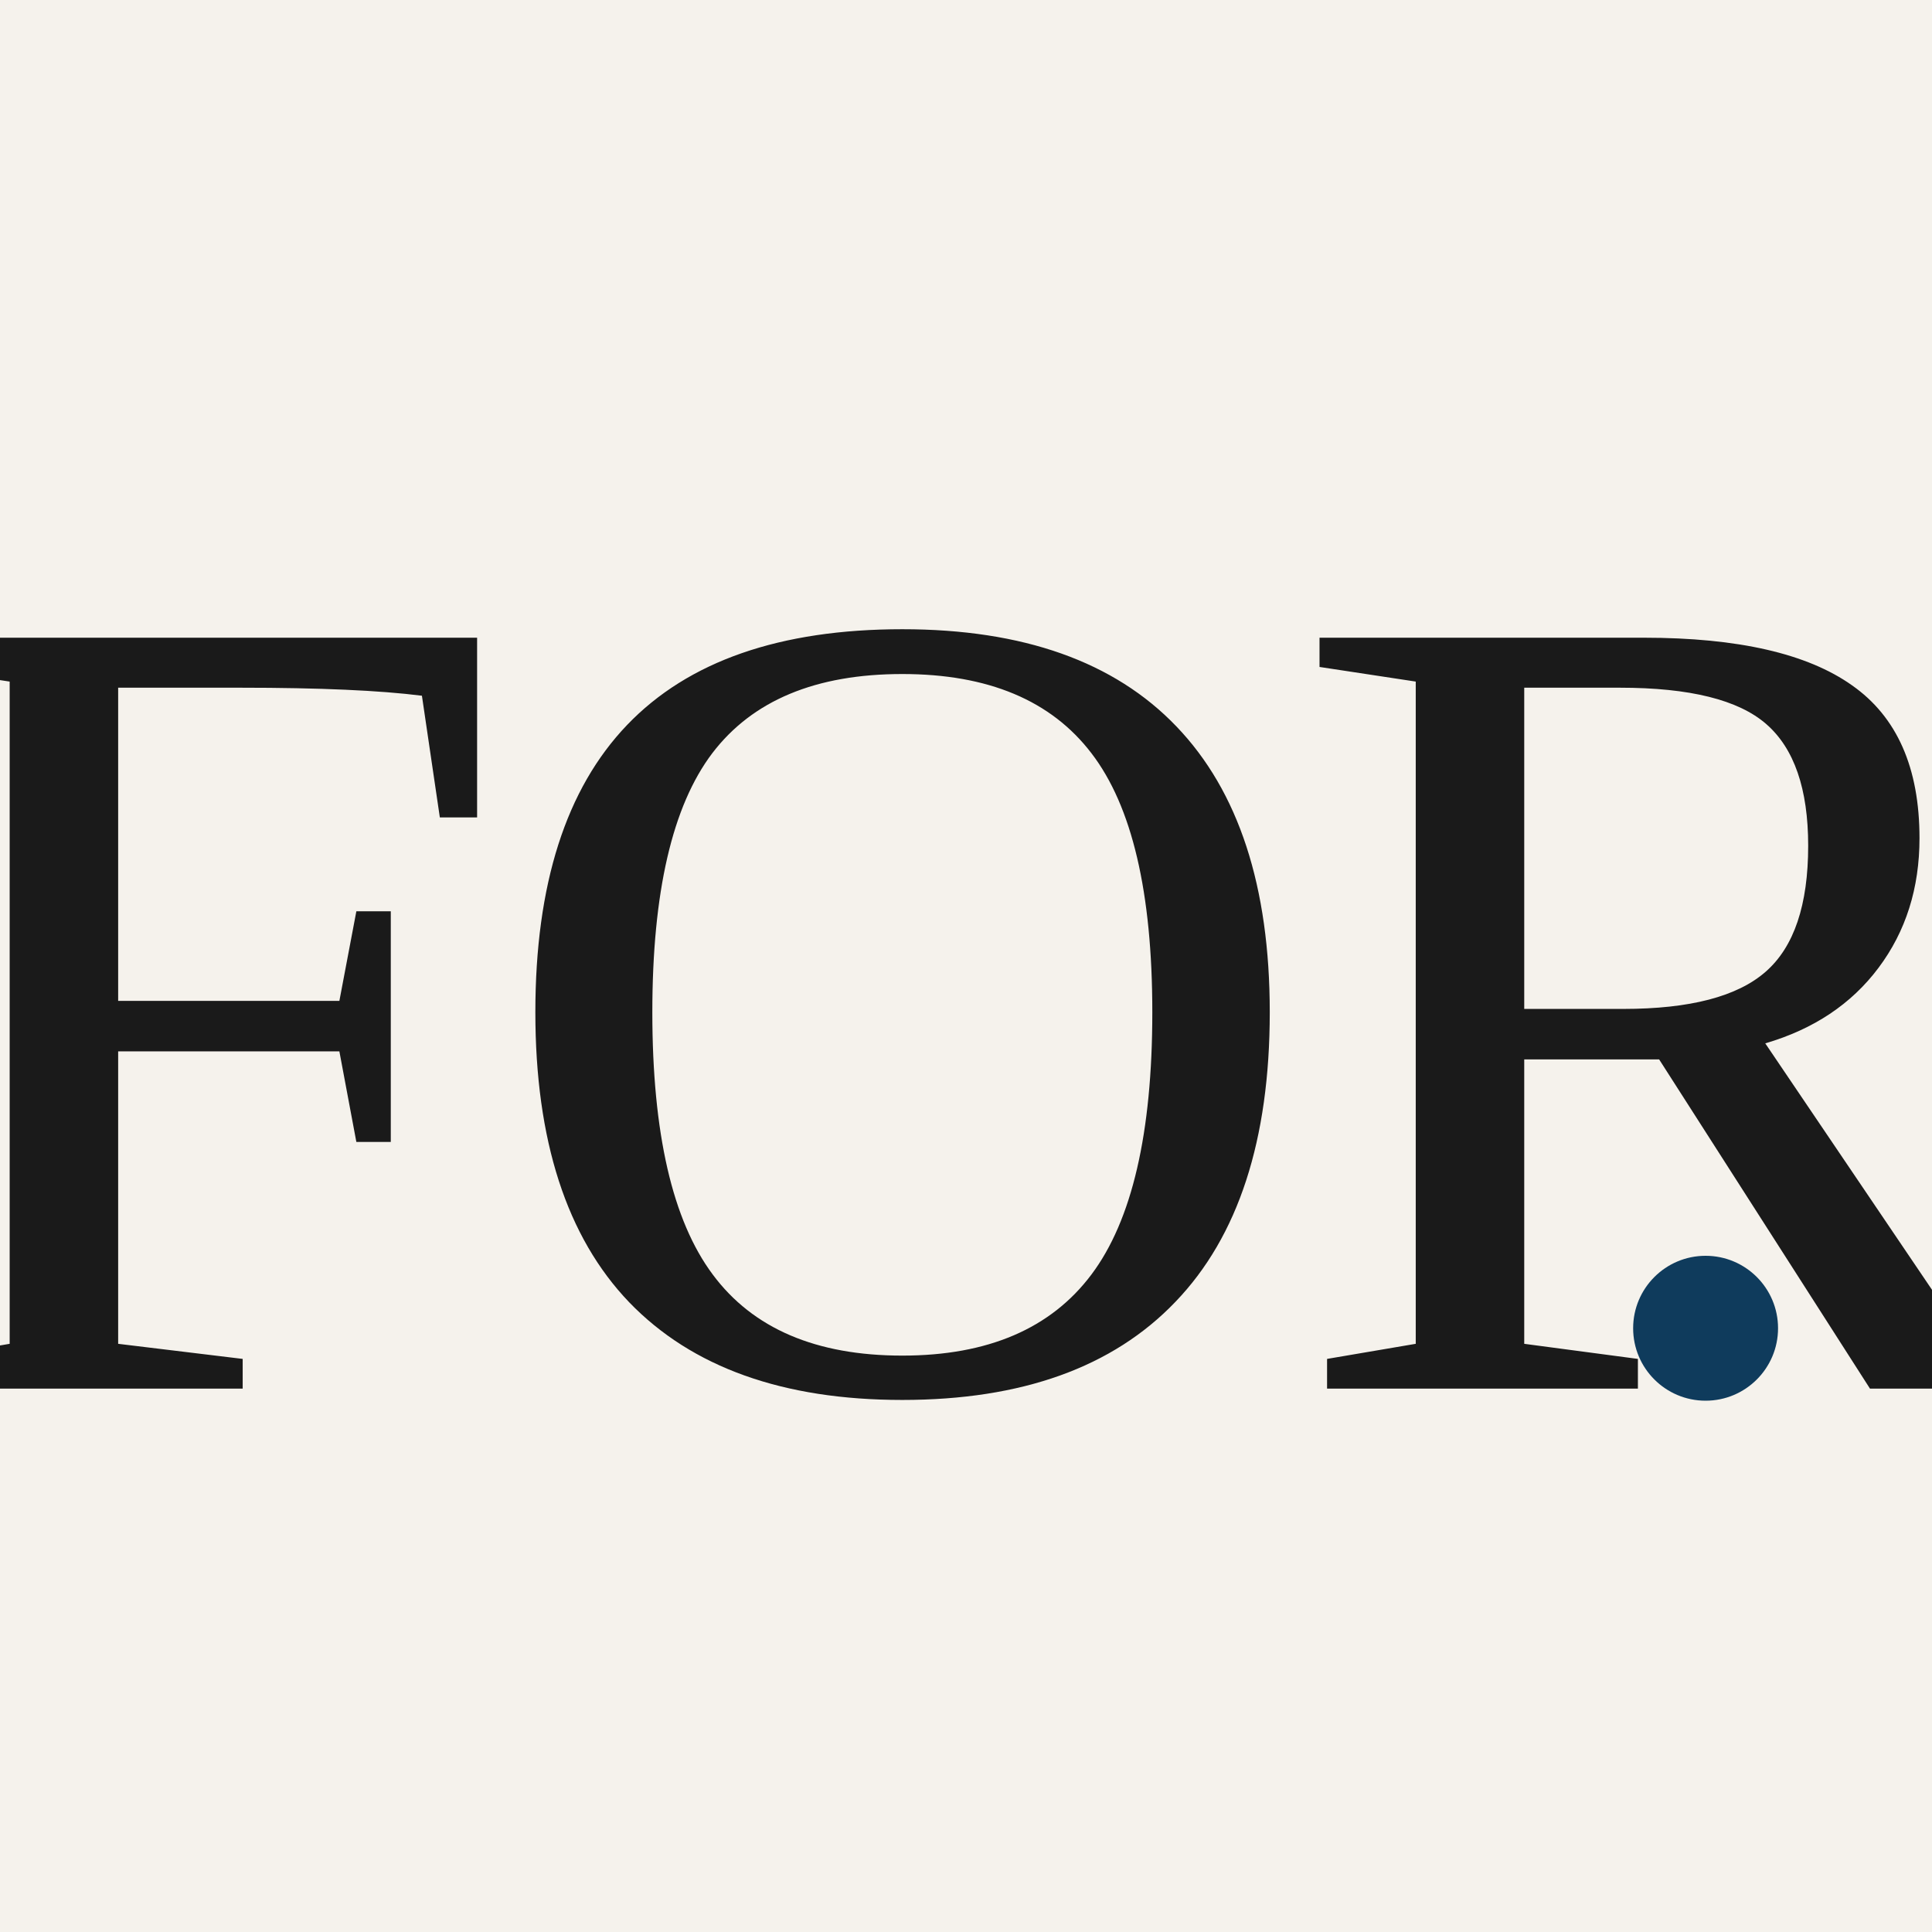
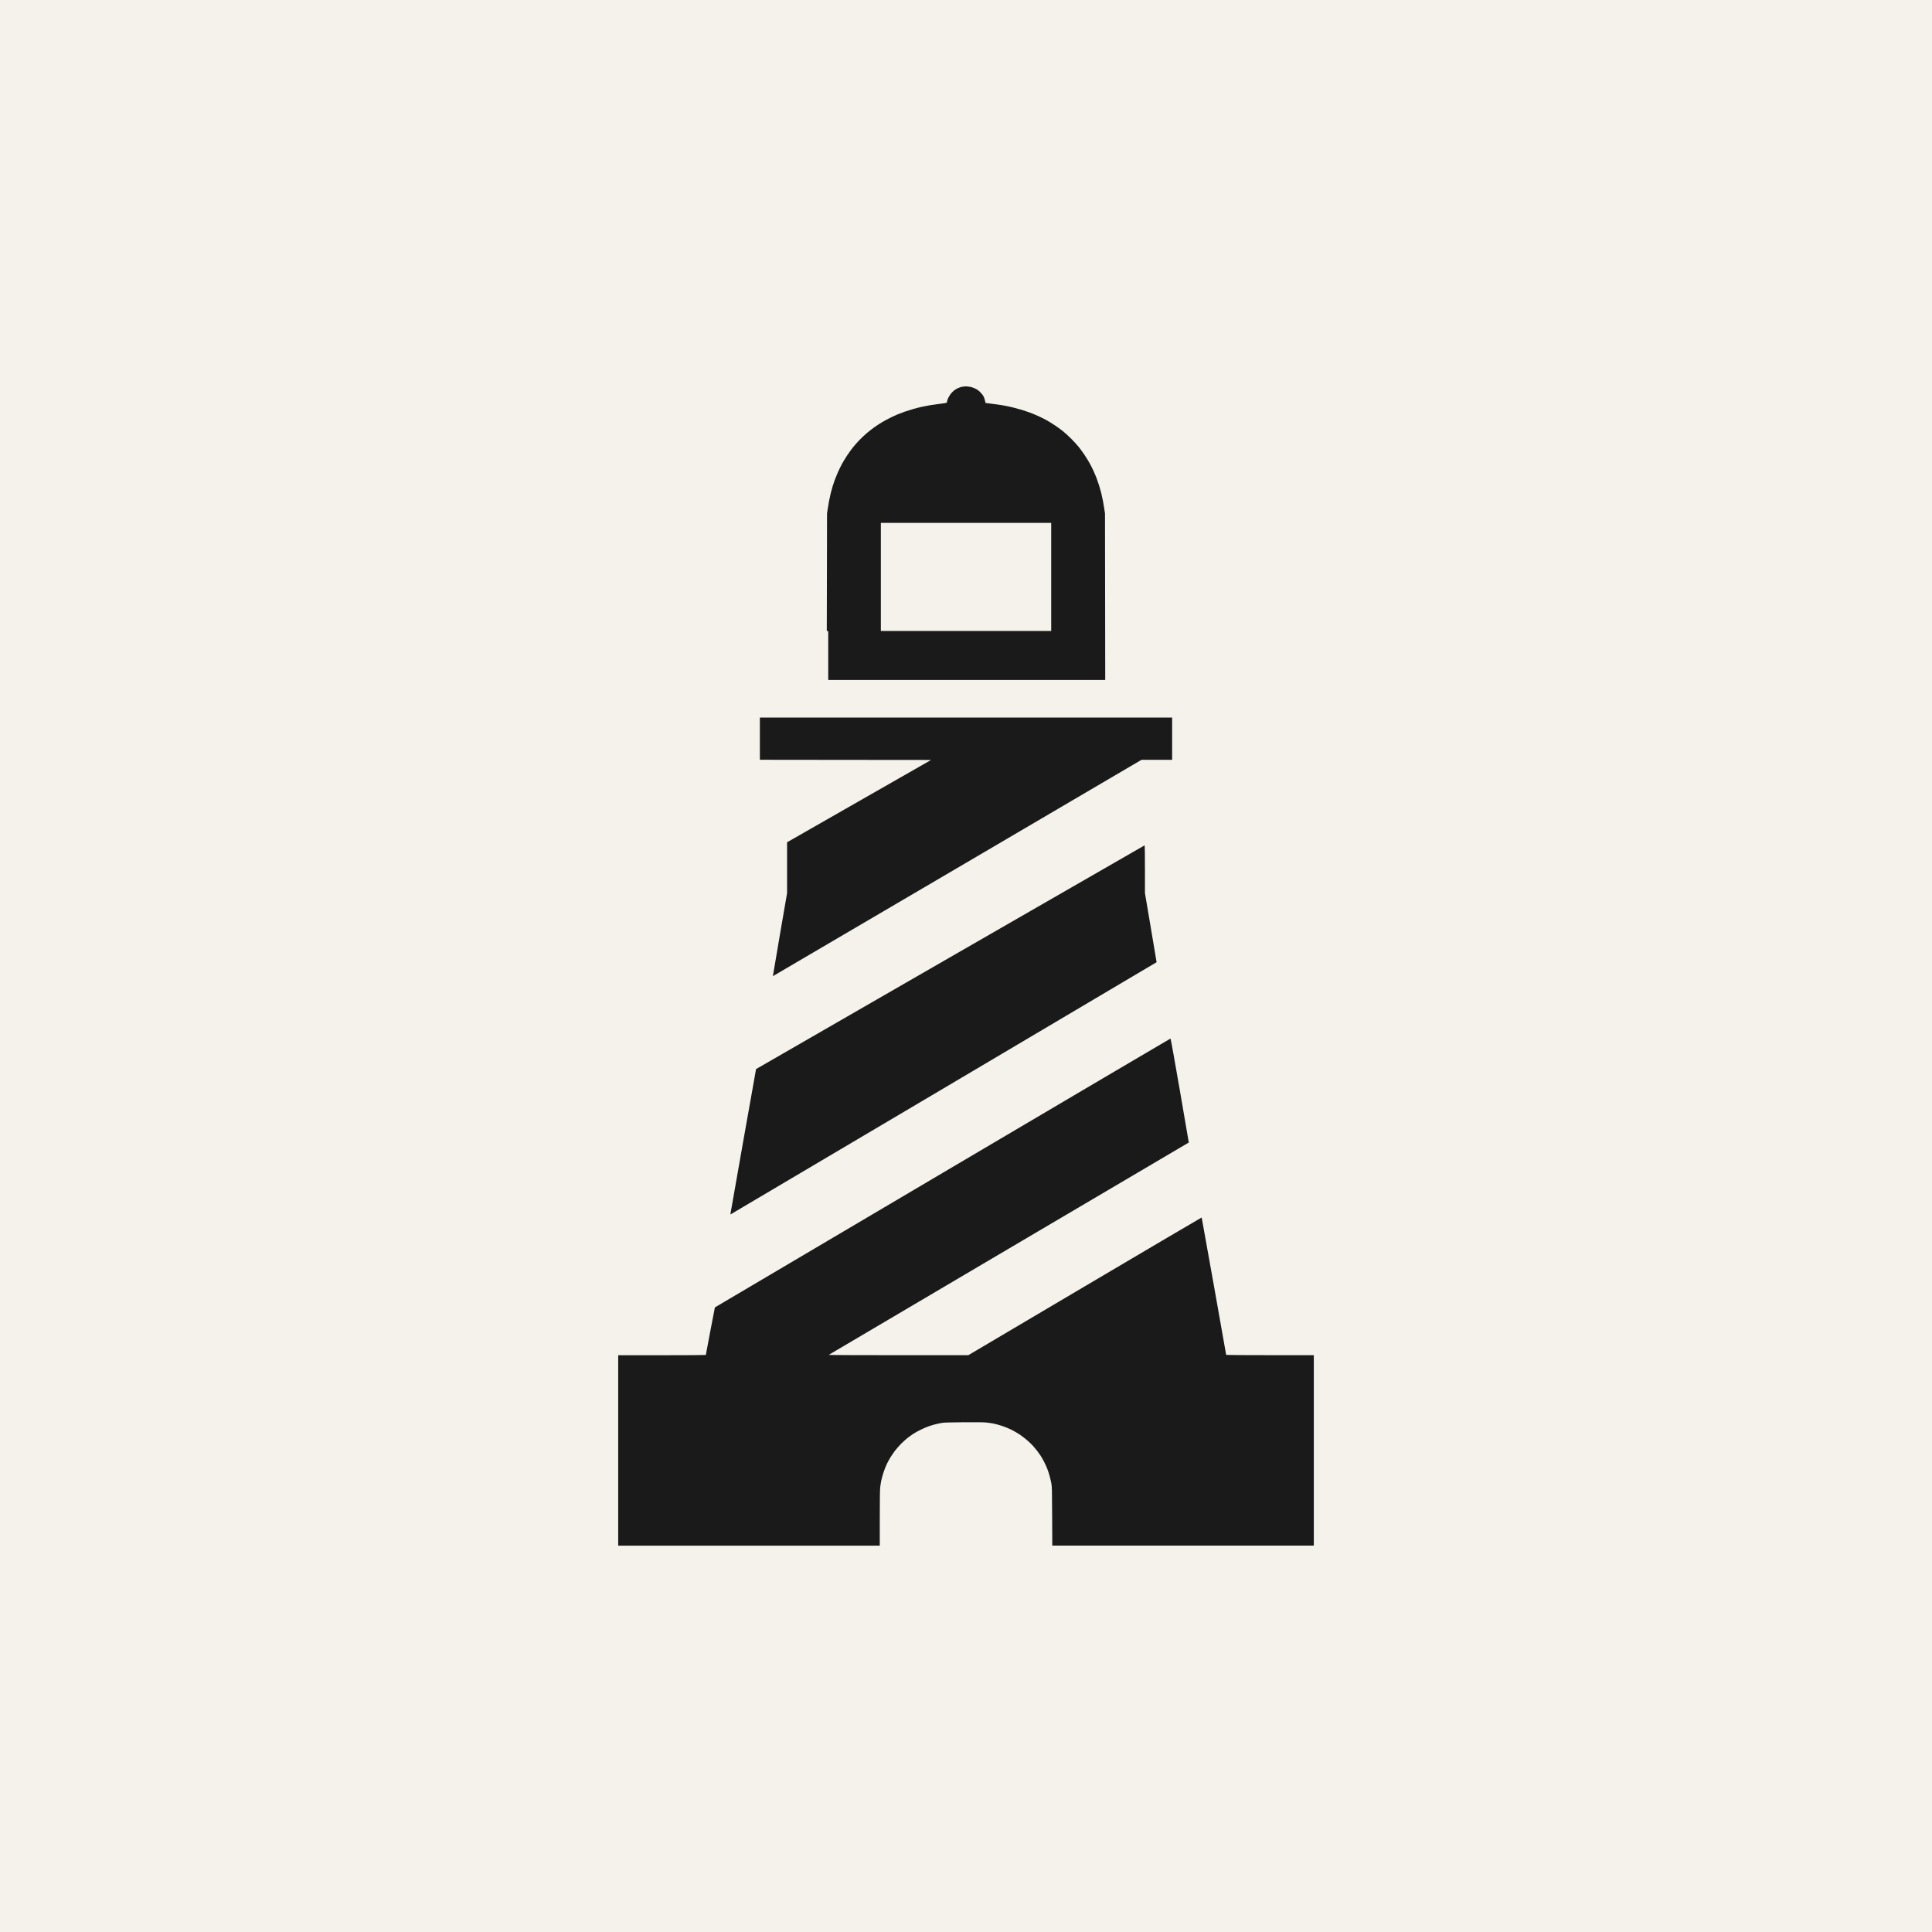
- <svg xmlns="http://www.w3.org/2000/svg" viewBox="0 0 64 64" shape-rendering="geometricPrecision">
-   <rect width="64" height="64" fill="#f5f2ec" />
-   <text x="32" y="46" font-family="Georgia, 'Times New Roman', 'Newsreader', serif" font-size="38" font-weight="400" text-anchor="middle" fill="#1a1a1a" letter-spacing="-1">FOR</text>
-   <circle cx="56.5" cy="44" r="2.4" fill="#0f3b5c" />
+ <svg xmlns="http://www.w3.org/2000/svg" viewBox="0 0 200 200" shape-rendering="geometricPrecision">
+   <rect width="200" height="200" fill="#f5f2ec" />
+   <path fill="#1a1a1a" d="m100.13 40.004c-0.102-0.009-0.276-0.004-0.389 0.012-0.112 0.015-0.272 0.048-0.354 0.074-0.078 0.026-0.21 0.081-0.291 0.121-0.081 0.04-0.237 0.14-0.346 0.223-0.109 0.083-0.274 0.258-0.367 0.389-0.093 0.13-0.208 0.332-0.256 0.447-0.047 0.116-0.087 0.242-0.088 0.283-0.001 0.041-0.014 0.096-0.031 0.123-0.02 0.032-0.241 0.073-0.639 0.119-0.334 0.039-0.808 0.105-1.053 0.146-0.244 0.042-0.644 0.119-0.889 0.172-0.244 0.053-0.661 0.16-0.926 0.238-0.265 0.077-0.648 0.197-0.852 0.268-0.204 0.07-0.522 0.19-0.705 0.266-0.183 0.076-0.546 0.245-0.807 0.375-0.261 0.13-0.627 0.327-0.814 0.438-0.188 0.111-0.526 0.329-0.75 0.486-0.224 0.157-0.592 0.441-0.816 0.631-0.225 0.19-0.579 0.522-0.787 0.738-0.209 0.216-0.516 0.563-0.682 0.771-0.166 0.208-0.438 0.587-0.605 0.842-0.167 0.254-0.406 0.645-0.527 0.869-0.122 0.224-0.312 0.616-0.424 0.871-0.112 0.254-0.255 0.604-0.318 0.777-0.063 0.173-0.163 0.474-0.223 0.668-0.06 0.194-0.151 0.529-0.203 0.742-0.052 0.213-0.128 0.571-0.17 0.795-0.042 0.224-0.104 0.599-0.139 0.834l-0.064 0.426-0.012 6.078-0.014 6.08 0.076 0.02 0.074 0.02v5.045h28.674l-0.012-8.621-0.012-8.621-0.065-0.428c-0.035-0.234-0.097-0.608-0.139-0.832-0.042-0.224-0.124-0.604-0.184-0.842-0.059-0.239-0.177-0.645-0.262-0.906-0.085-0.261-0.202-0.598-0.262-0.748-0.059-0.15-0.185-0.442-0.279-0.648-0.094-0.206-0.263-0.542-0.373-0.746-0.111-0.204-0.338-0.578-0.506-0.832-0.168-0.255-0.444-0.64-0.613-0.854-0.17-0.214-0.536-0.616-0.812-0.893-0.277-0.277-0.678-0.641-0.893-0.811-0.214-0.17-0.597-0.446-0.852-0.613-0.254-0.167-0.632-0.4-0.84-0.514-0.207-0.114-0.575-0.296-0.818-0.406-0.243-0.11-0.625-0.269-0.85-0.354-0.224-0.084-0.598-0.212-0.828-0.283-0.23-0.071-0.653-0.185-0.939-0.256-0.287-0.07-0.764-0.171-1.061-0.223-0.296-0.052-0.818-0.125-1.16-0.164-0.343-0.039-0.626-0.077-0.631-0.084-0.004-0.007-0.028-0.111-0.053-0.232-0.024-0.122-0.088-0.315-0.143-0.428-0.056-0.116-0.206-0.309-0.344-0.447-0.174-0.175-0.323-0.283-0.521-0.377-0.153-0.072-0.361-0.148-0.463-0.17-0.102-0.021-0.267-0.046-0.369-0.055zm-8.944 14.125h17.634v11.187h-17.634zm-12.524 20.152v4.371l8.863 0.01 8.863 0.008-7.455 4.26-7.455 4.262v5.26l-0.74 4.295c-0.406 2.363-0.733 4.3-0.729 4.305 0.004 0.004 8.592-5.033 19.082-11.195l19.078-11.203h3.17v-4.372h-21.34zm39.832 13.225c-0.015 0-9.072 5.212-20.125 11.58-11.052 6.369-20.098 11.581-20.102 11.584-0.004 0.003-0.605 3.389-1.338 7.525-0.732 4.136-1.328 7.524-1.324 7.529 0.004 0.004 9.931-5.868 22.063-13.051 12.13-7.184 22.06-13.062 22.063-13.066 0.004-0.004-0.267-1.616-0.602-3.582l-0.605-3.574v-2.473c0-1.36-0.014-2.473-0.029-2.473zm2.678 20.004c-0.021 0-10.639 6.26-23.596 13.91-12.957 7.651-23.564 13.915-23.57 13.922-0.007 0.007-0.221 1.113-0.475 2.455-0.254 1.342-0.463 2.452-0.463 2.467s-2.041 0.029-4.537 0.029h-4.535v19.71h27.078v-2.816c0-1.729 0.015-2.957 0.039-3.178 0.021-0.198 0.073-0.525 0.113-0.729 0.041-0.204 0.146-0.588 0.234-0.854 0.088-0.265 0.234-0.641 0.324-0.834 0.09-0.193 0.263-0.51 0.381-0.703 0.118-0.194 0.328-0.504 0.469-0.691 0.14-0.187 0.417-0.503 0.615-0.705 0.199-0.202 0.495-0.474 0.658-0.604 0.163-0.129 0.448-0.334 0.631-0.455 0.183-0.121 0.533-0.315 0.777-0.434 0.244-0.118 0.587-0.266 0.76-0.328 0.173-0.063 0.473-0.156 0.666-0.207 0.194-0.051 0.51-0.122 0.703-0.156 0.293-0.053 0.677-0.065 2.297-0.078 1.287-0.01 2.084 0 2.353 0.027 0.224 0.023 0.574 0.074 0.777 0.115 0.204 0.041 0.6 0.151 0.881 0.244 0.281 0.093 0.714 0.272 0.963 0.396 0.249 0.125 0.624 0.342 0.832 0.48 0.208 0.139 0.557 0.406 0.777 0.596 0.22 0.189 0.501 0.46 0.625 0.6 0.124 0.14 0.308 0.363 0.41 0.496 0.102 0.132 0.255 0.344 0.34 0.471 0.085 0.126 0.245 0.401 0.355 0.611 0.111 0.21 0.269 0.552 0.352 0.76 0.082 0.208 0.199 0.567 0.26 0.797 0.061 0.23 0.141 0.576 0.176 0.77 0.056 0.31 0.065 0.709 0.076 3.379l0.014 3.029h27.074v-19.715h-4.537c-2.496 0-4.537-0.013-4.537-0.029 0-0.016-0.567-3.218-1.26-7.117-0.692-3.899-1.266-7.096-1.275-7.106-0.009-0.009-5.448 3.193-12.086 7.117l-12.072 7.137h-7.238c-4.704 0-7.229-0.013-7.205-0.037 0.02-0.02 8.412-4.971 18.648-11.004 10.237-6.033 18.616-10.971 18.619-10.975 0.004-0.004-0.413-2.429-0.924-5.389-0.539-3.115-0.944-5.369-0.967-5.373z" />
</svg>
